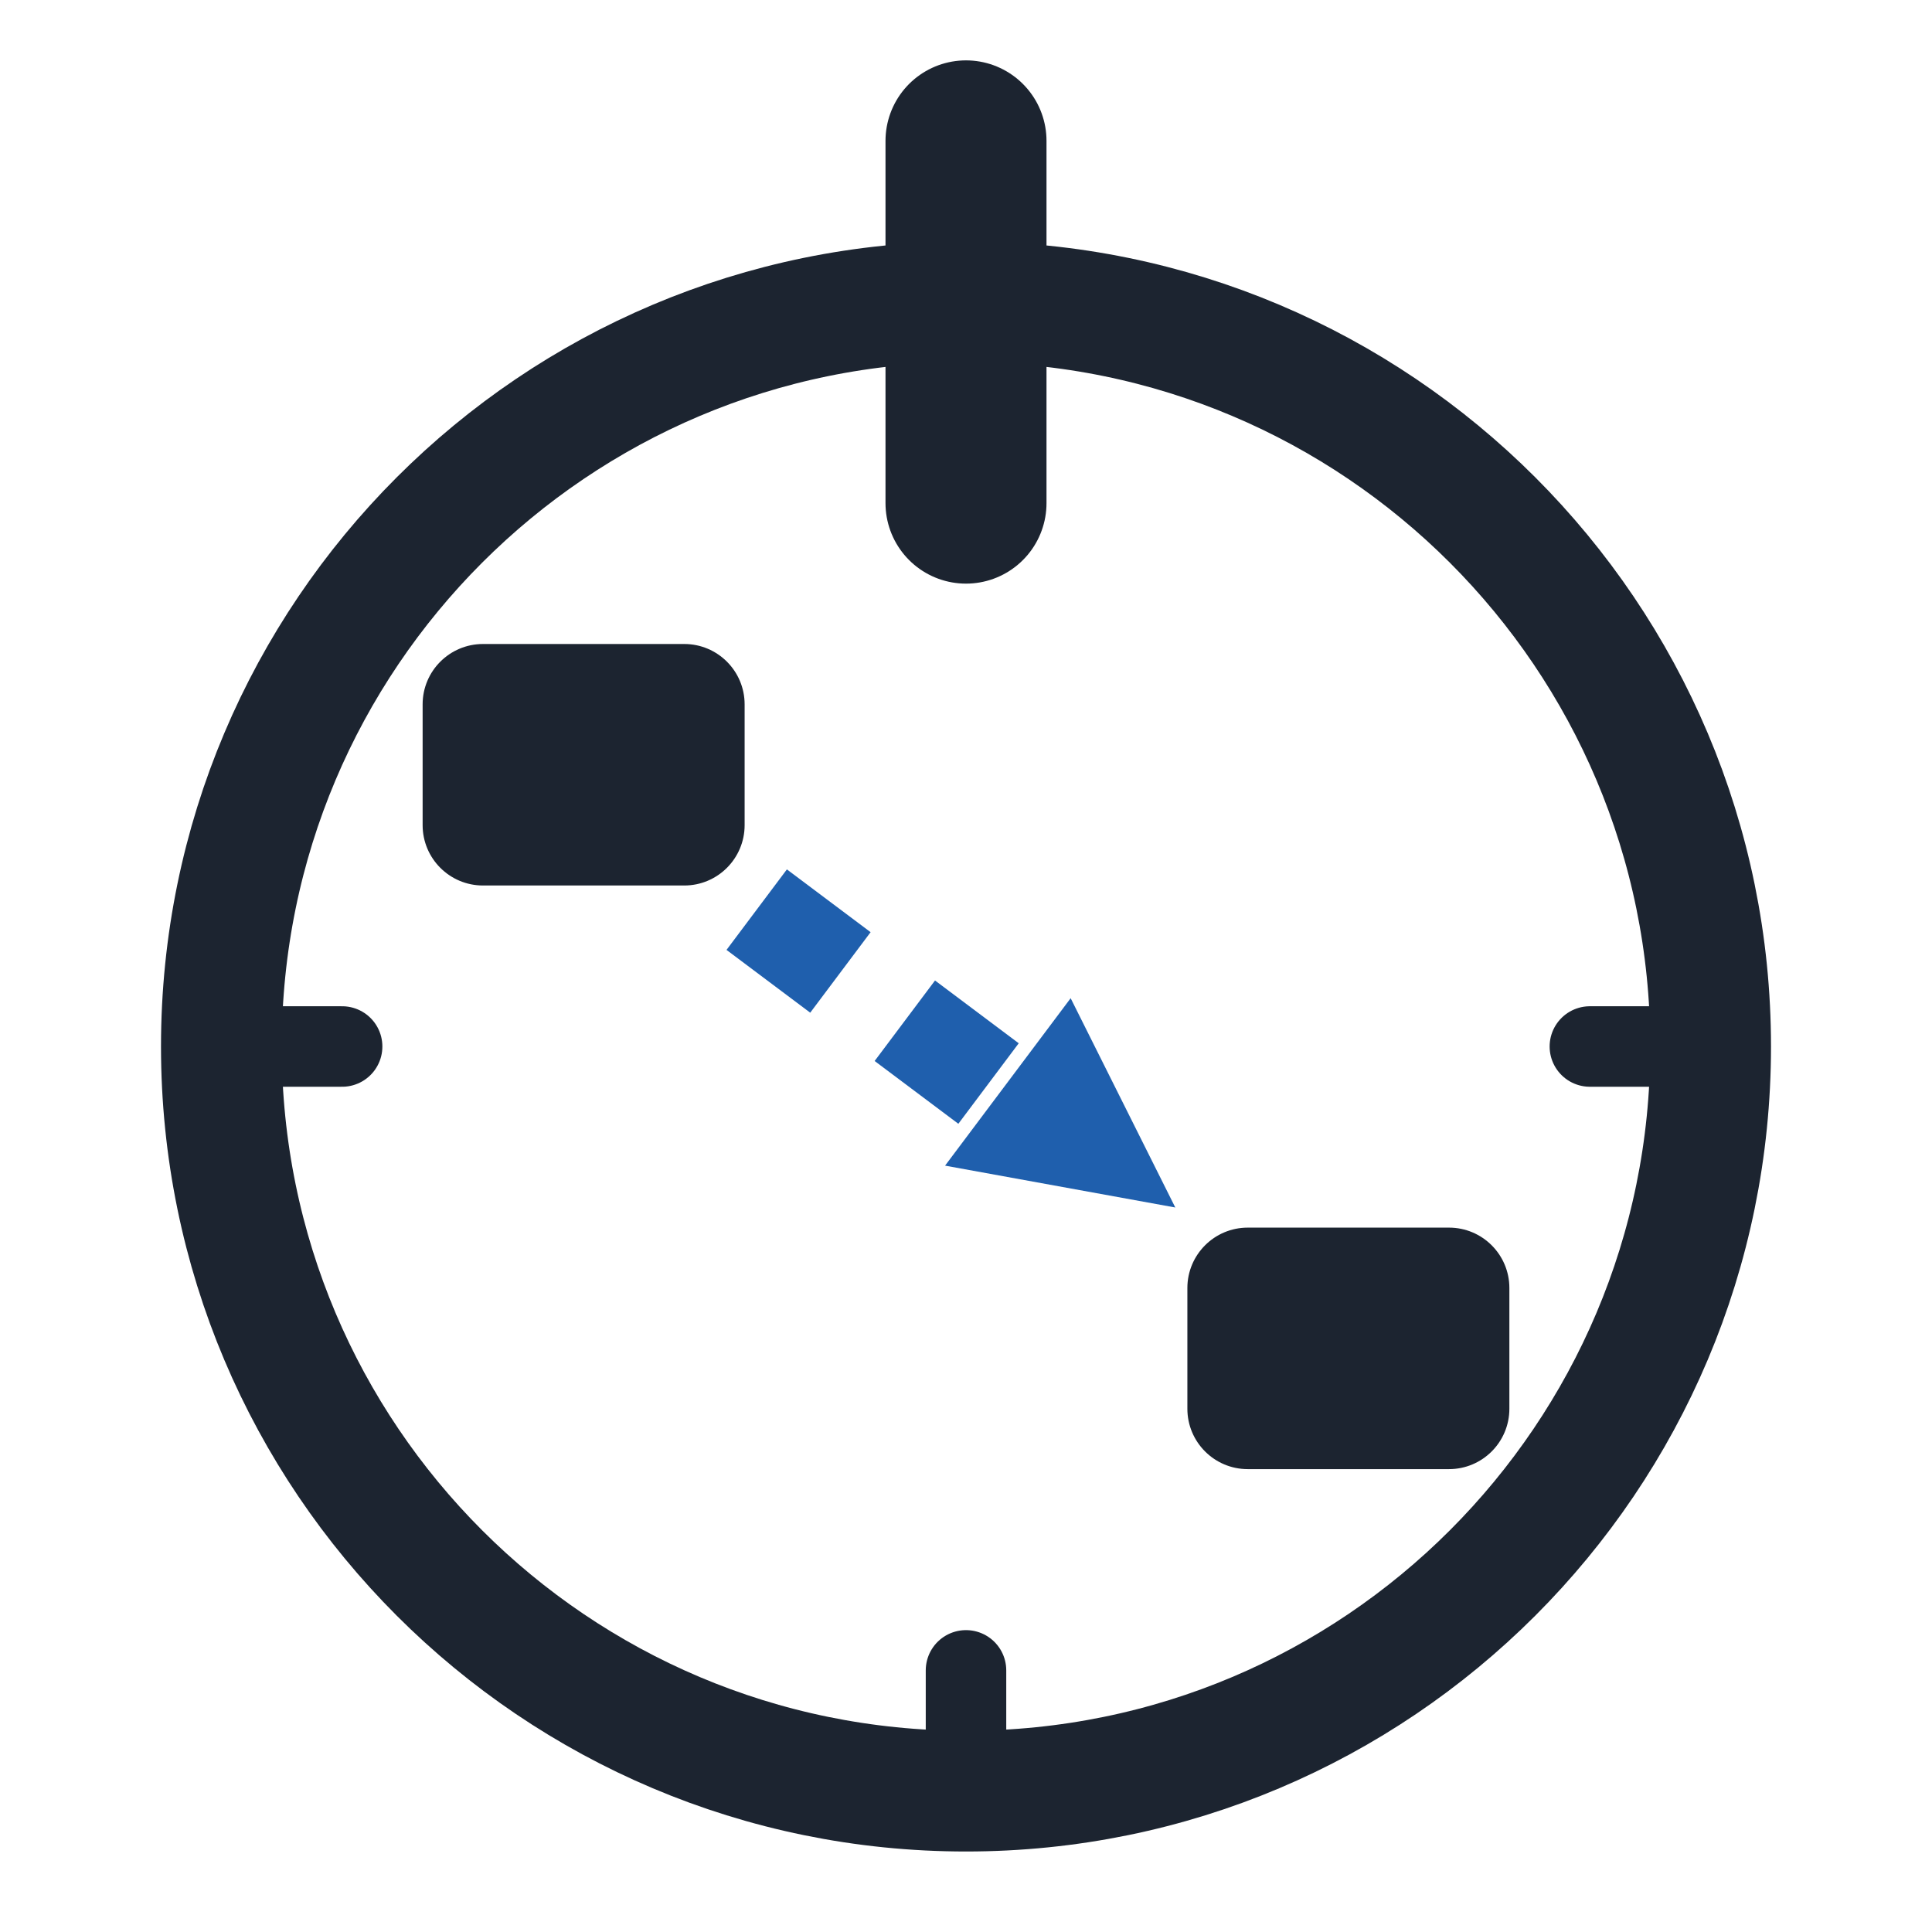
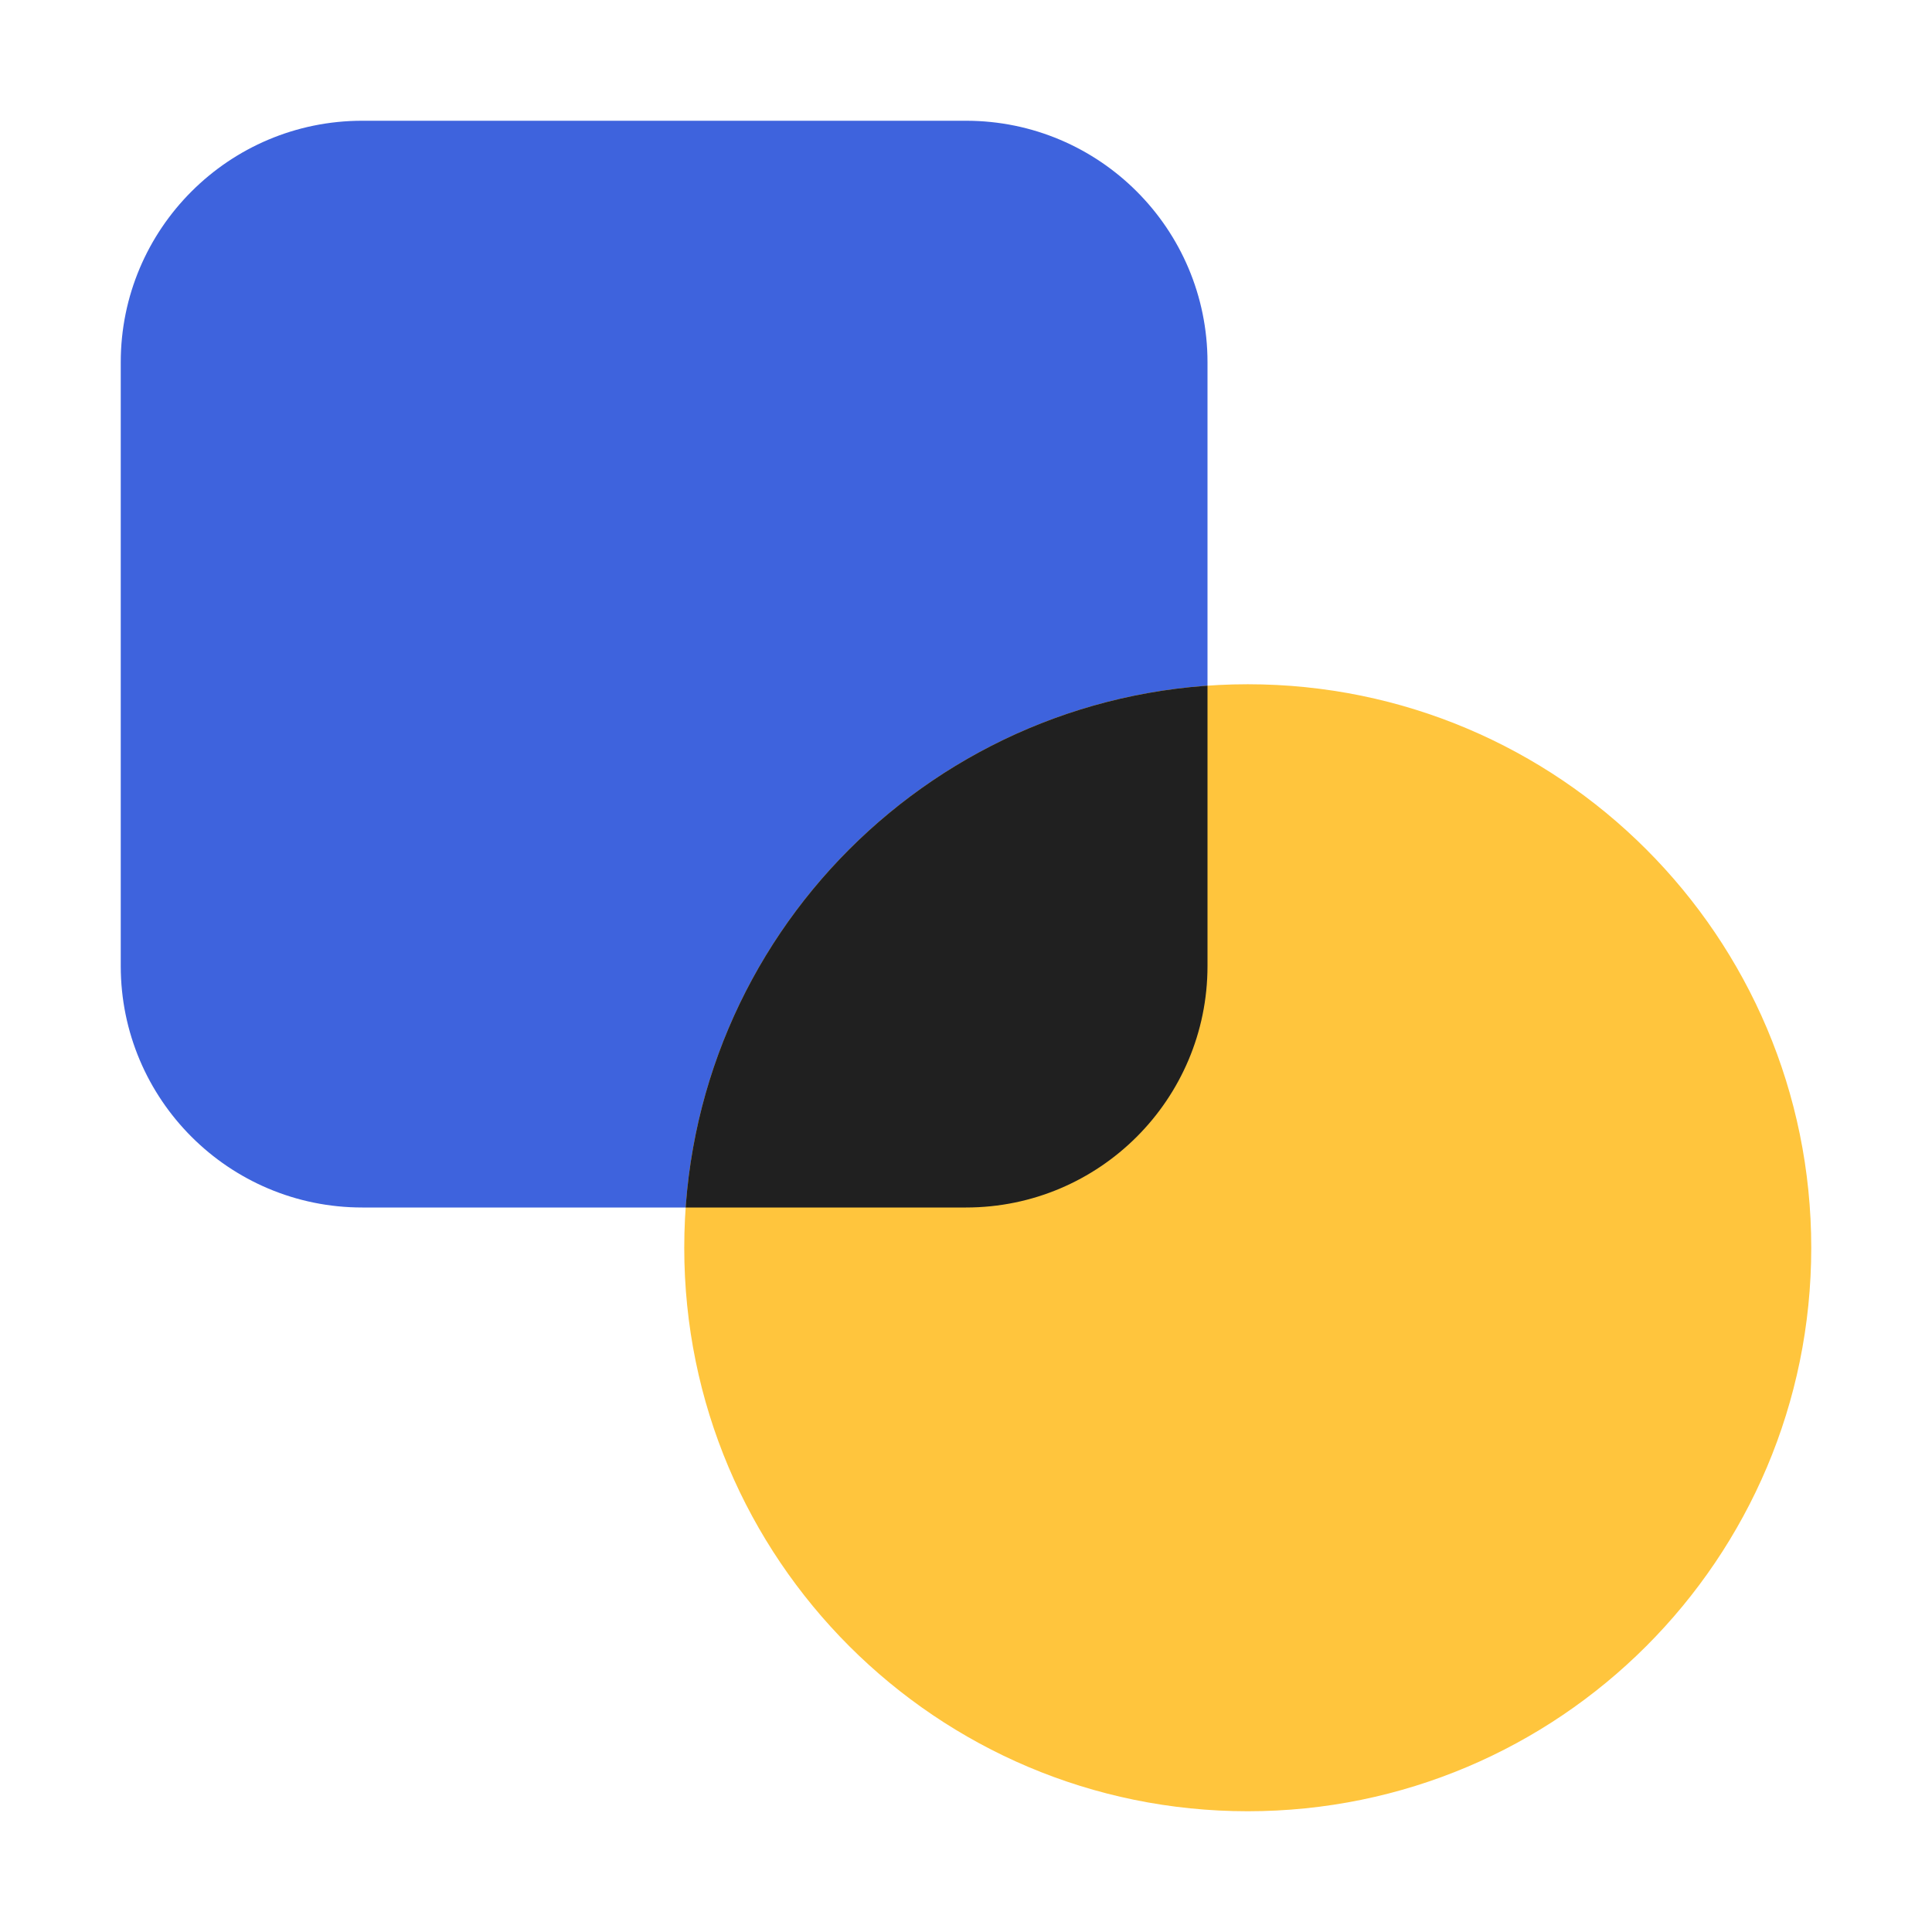
<svg xmlns="http://www.w3.org/2000/svg" viewBox="0 0 24 24" width="24" height="24" role="img" aria-label="spec2skill">
-   <g fill="none" stroke="#1C2430" stroke-linecap="round">
-     <circle cx="12" cy="13" r="9.25" stroke-width="1.5" />
-     <path d="M12 1.75v4.5" stroke-width="2" />
-     <path d="M21.25 13h-1.5M12 22.25v-1.5M2.75 13h1.5" />
-   </g>
-   <g fill="#1C2430">
-     <rect x="5.25" y="8" width="4" height="3" rx=".75" />
-     <rect x="14.75" y="15.25" width="4" height="3" rx=".75" />
-   </g>
-   <path d="M9.4 11.3l3.2 2.4" fill="none" stroke="#1F5FAD" stroke-width="1.25" stroke-dasharray="1.3 1" />
-   <path d="M14.6 15l-2.86-.52 1.56-2.08z" fill="#1F5FAD" />
+   <defs>
+     <clipPath id="a">
+       <rect x="1.5" y="1.5" width="13.5" height="13.5" rx="3" />
+     </clipPath>
+   </defs>
+   <rect x="1.5" y="1.5" width="13.5" height="13.5" rx="3" fill="#3e63dd" />
+   <circle cx="15.5" cy="15.5" r="7" fill="#ffc53d" />
+   <circle cx="15.5" cy="15.5" r="7" fill="#202020" clip-path="url(#a)" />
</svg>
